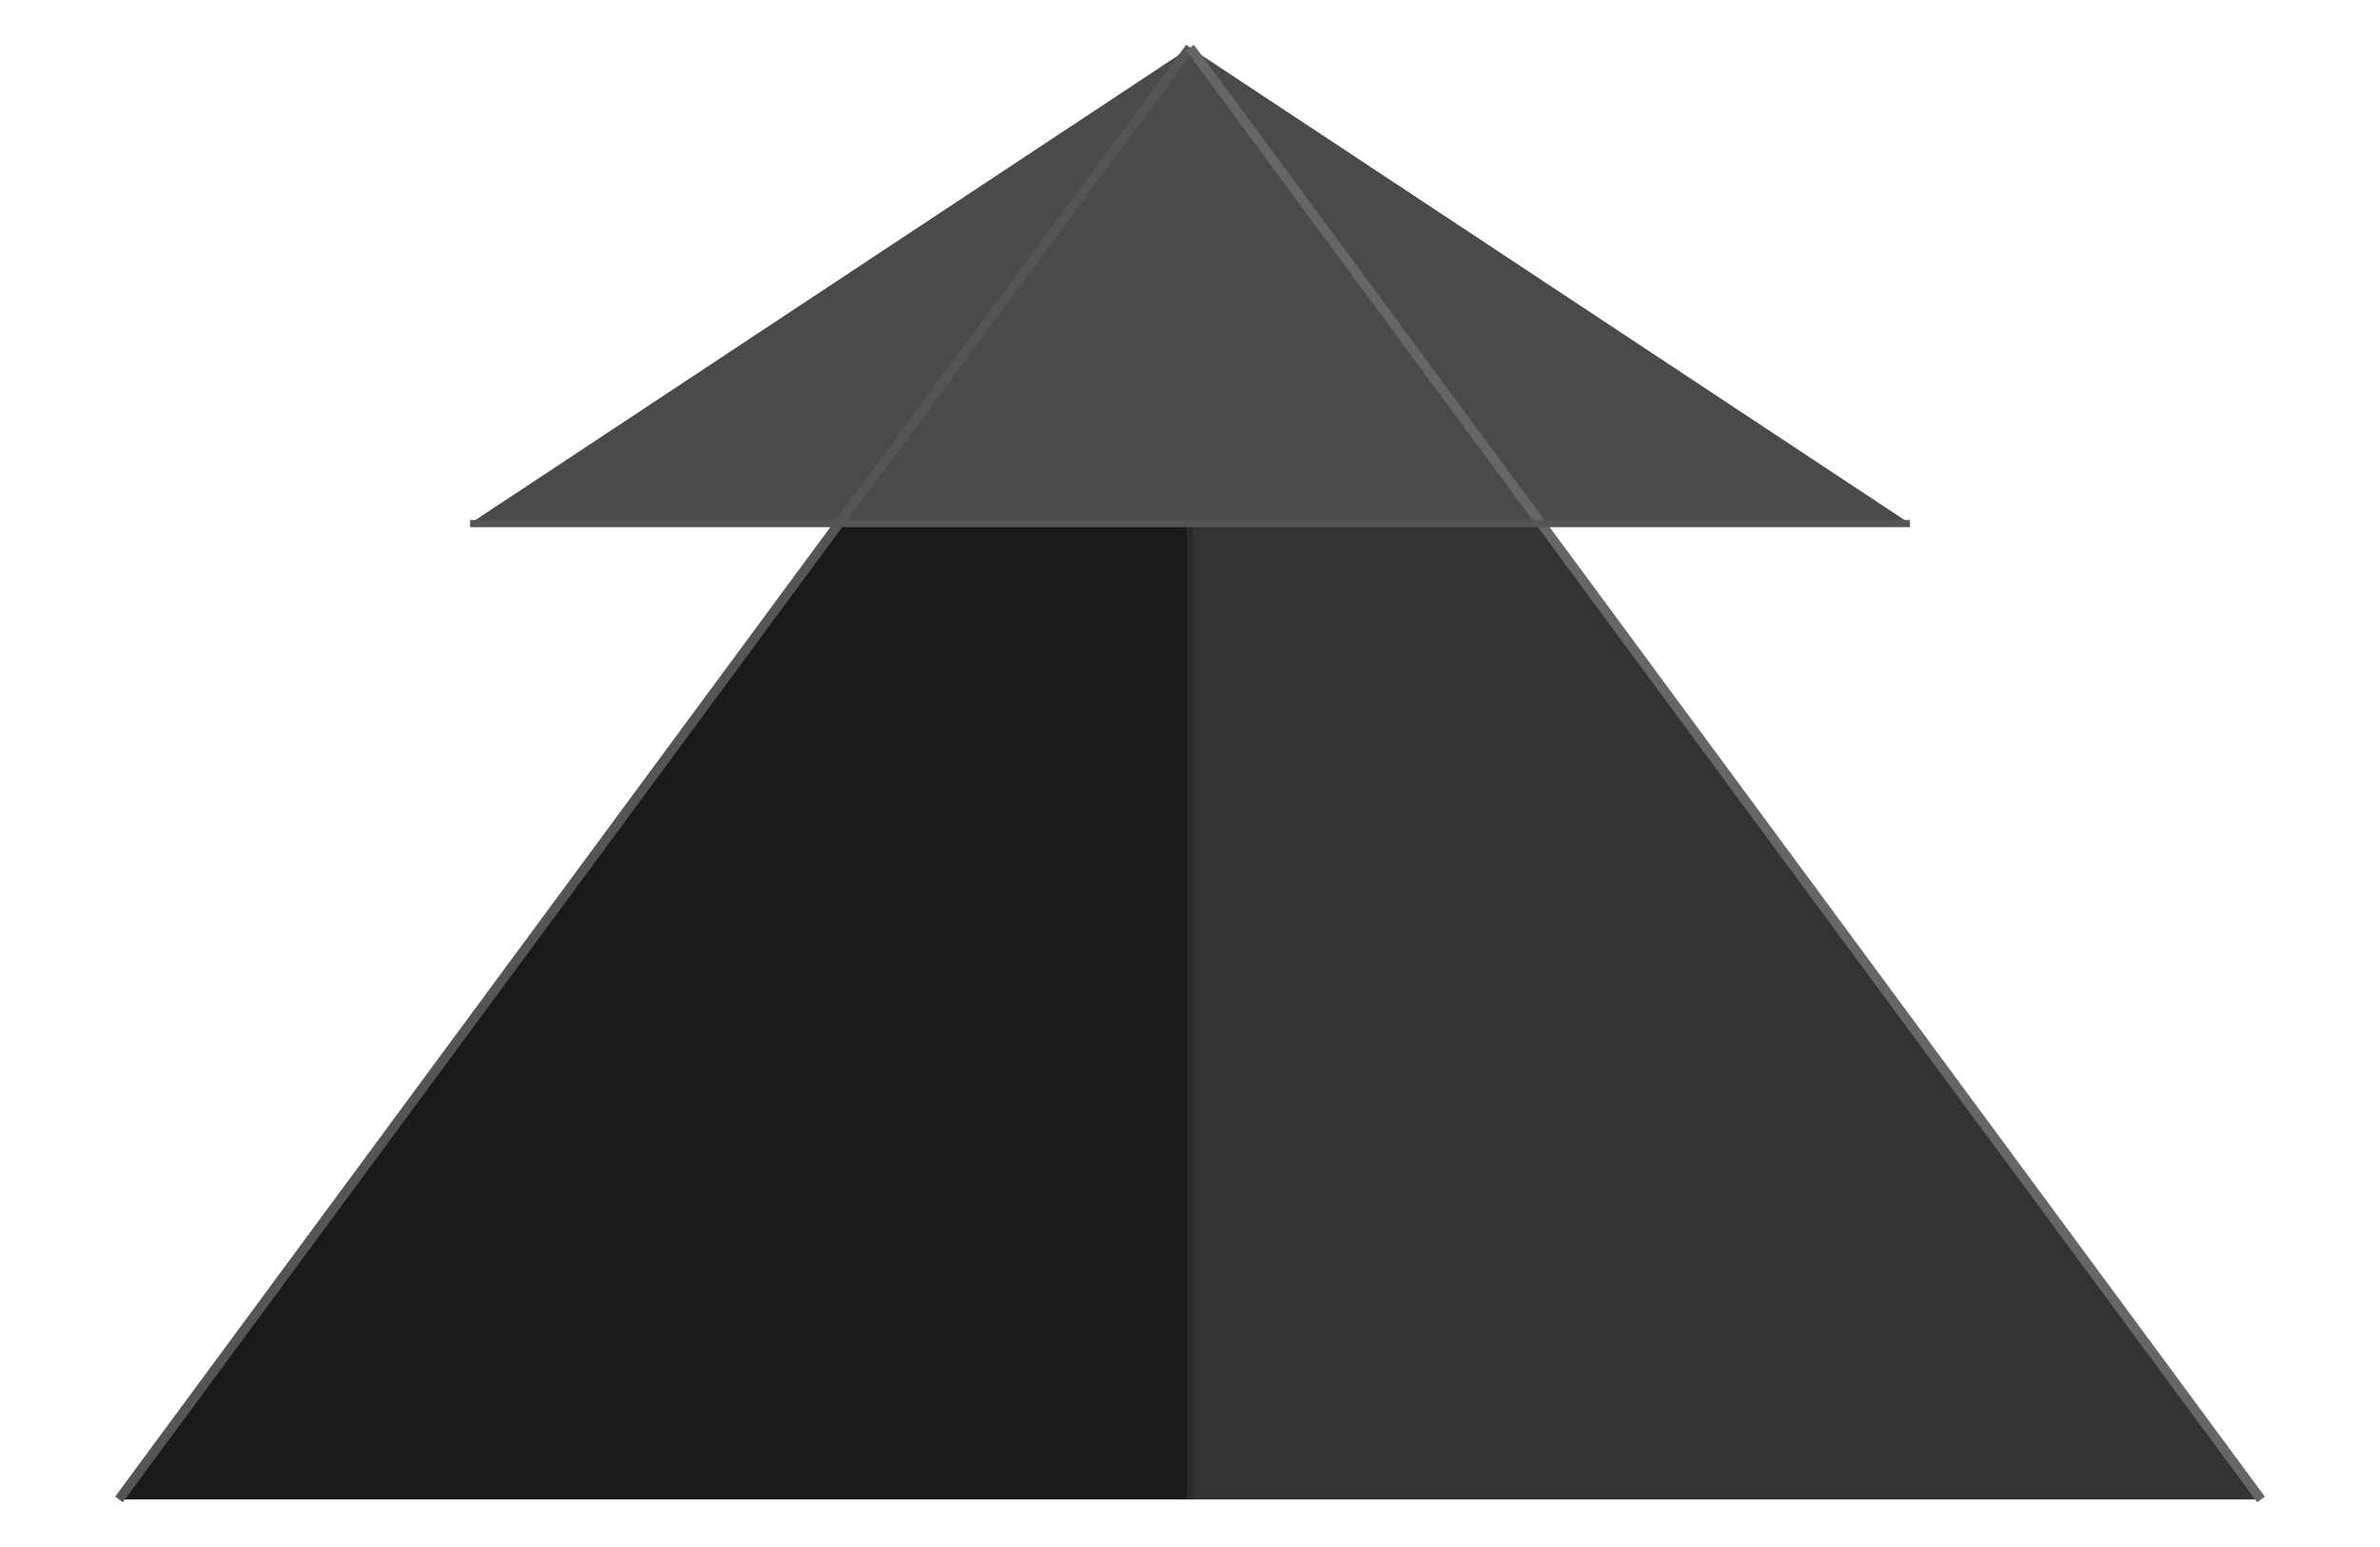
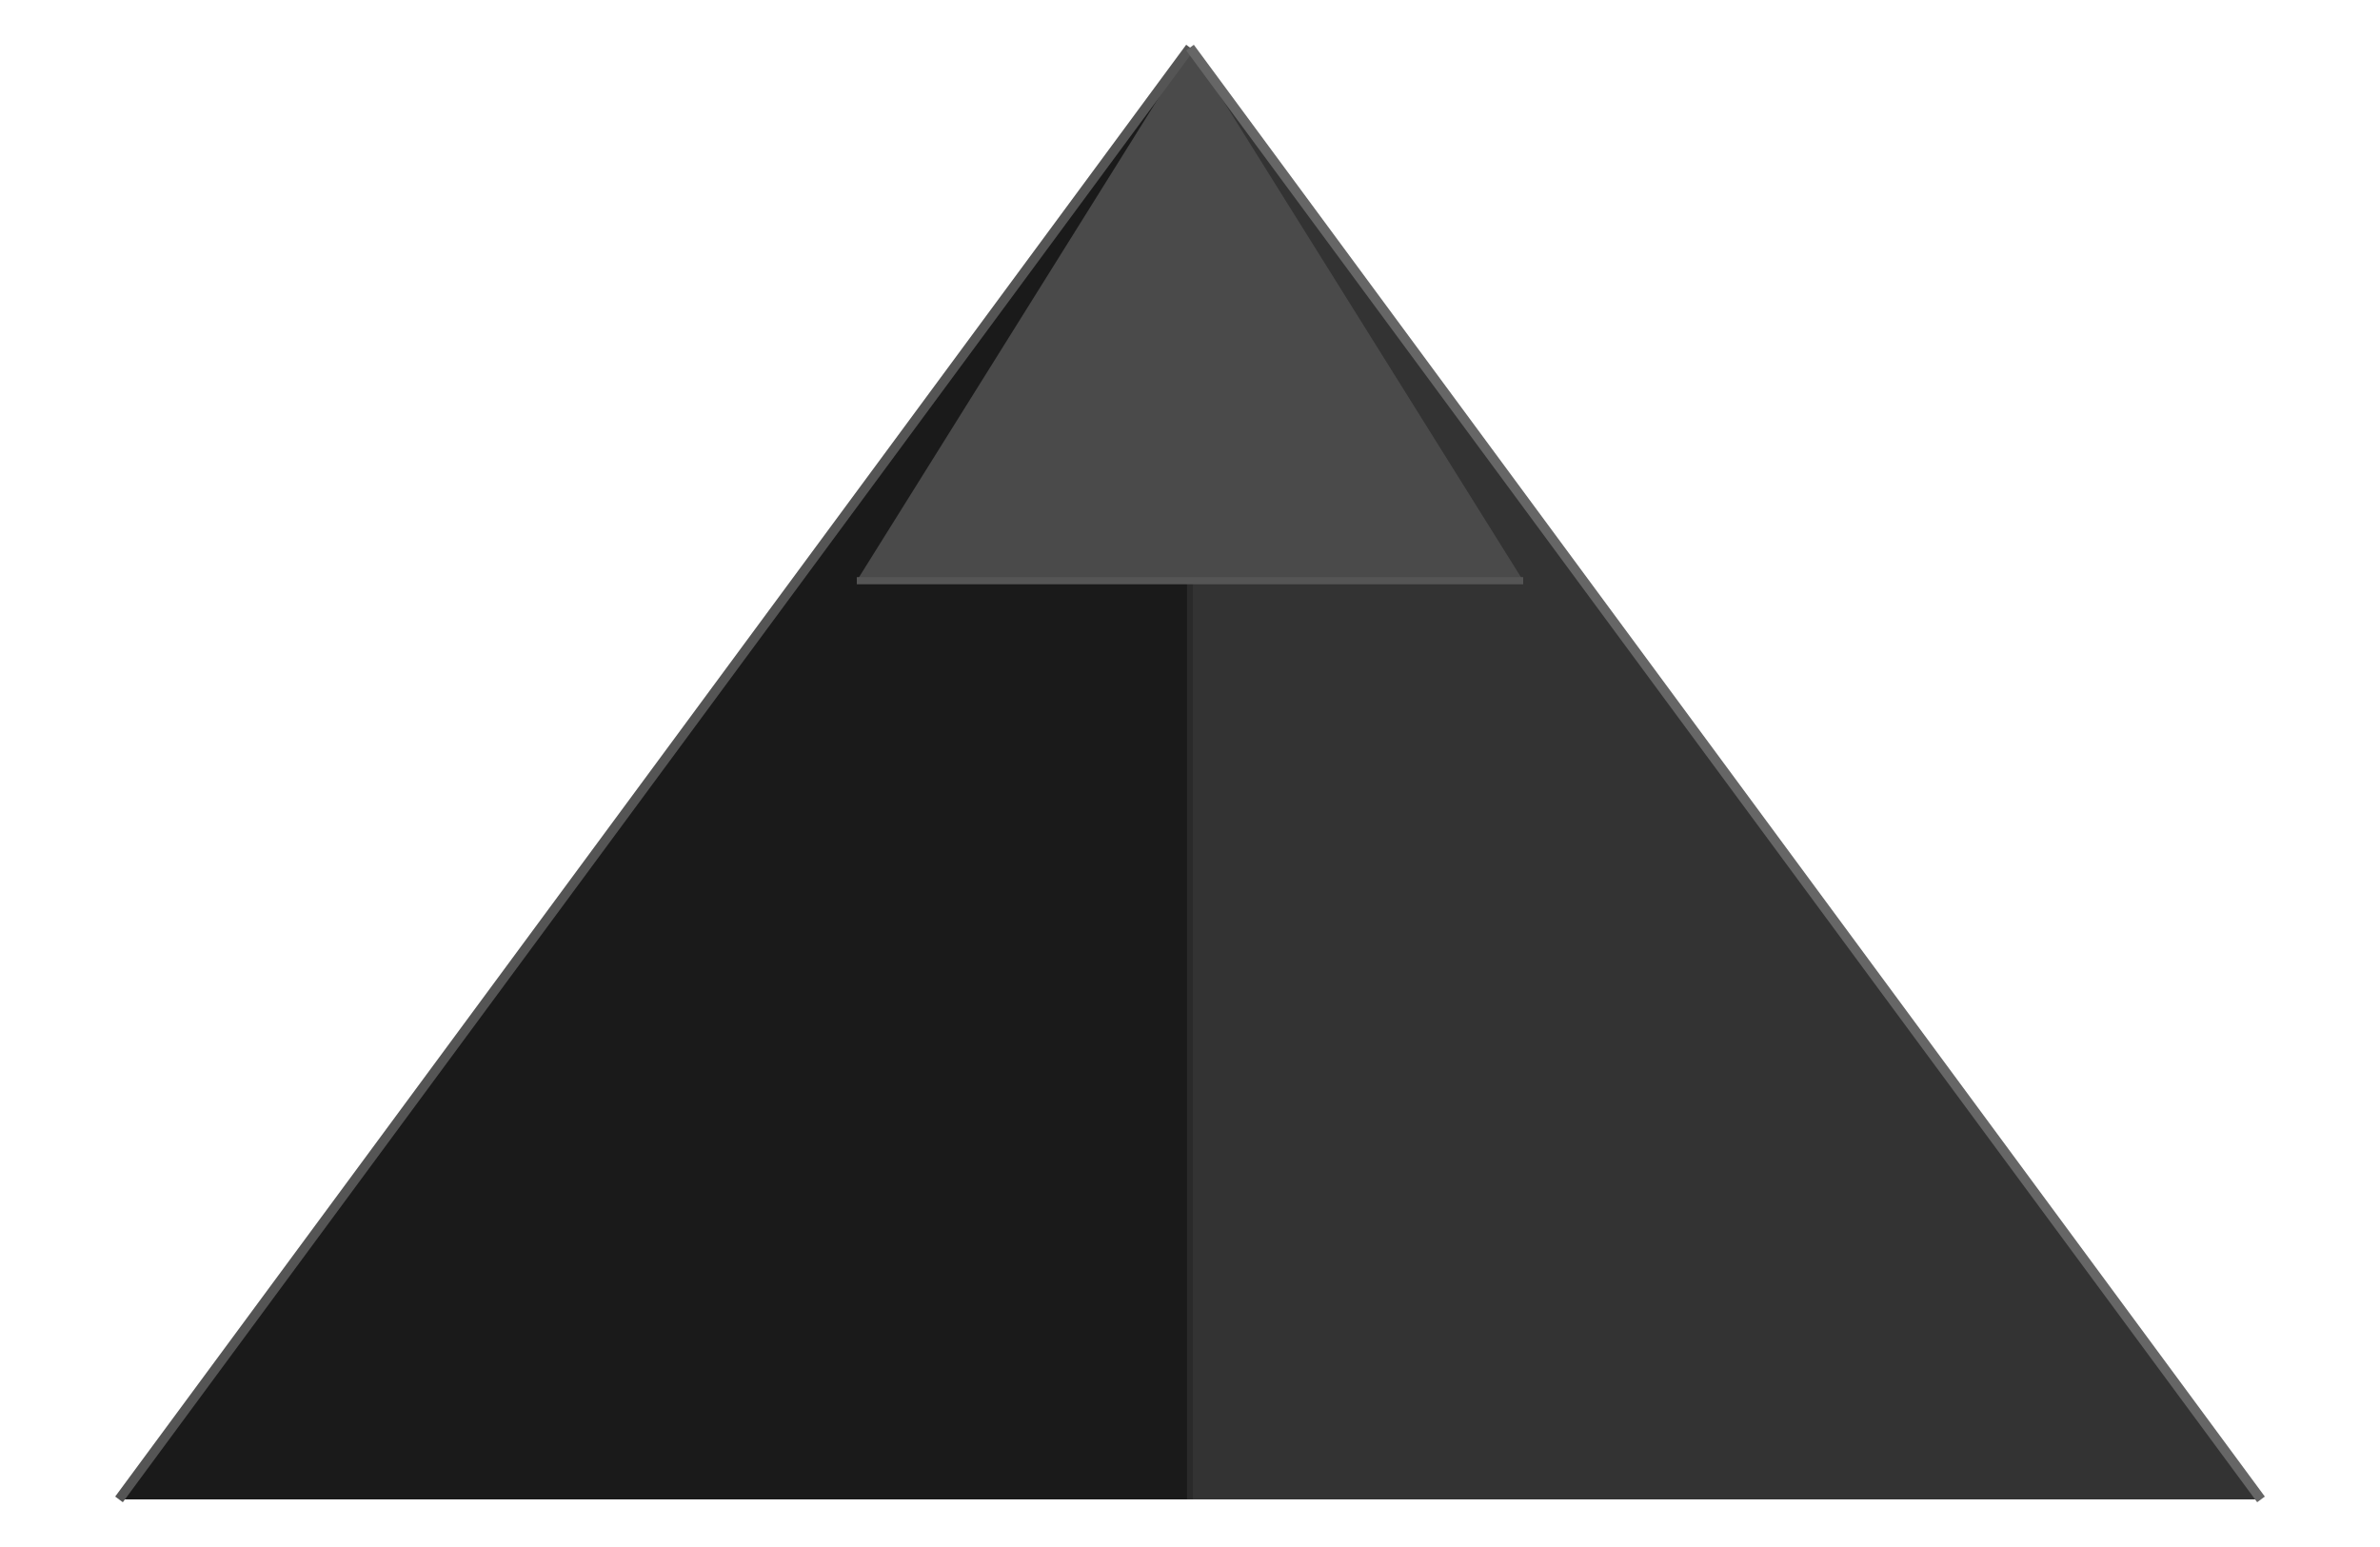
<svg xmlns="http://www.w3.org/2000/svg" viewBox="0 0 100 65" fill="none">
  <path d="M50 2L5 63h45V2z" fill="#1a1a1a" />
  <path d="M50 2l45 61H50V2z" fill="#333333" />
-   <path d="M50 2L19.75 22h60.5L50 2z" fill="#4a4a4a" />
+   <path d="M50 2L36 24.4h28L50 2z" fill="#4a4a4a" />
  <path d="M5 63L50 2" stroke="#555555" stroke-width="0.4" />
  <path d="M95 63L50 2" stroke="#666666" stroke-width="0.4" />
-   <path d="M50 22v41" stroke="#2a2a2a" stroke-width="0.25" />
-   <path d="M19.75 22h60.5" stroke="#555555" stroke-width="0.3" />
+   <path d="M50 24.4v38.6" stroke="#2a2a2a" stroke-width="0.25" />
+   <path d="M36 24.4h28" stroke="#555555" stroke-width="0.3" />
</svg>
